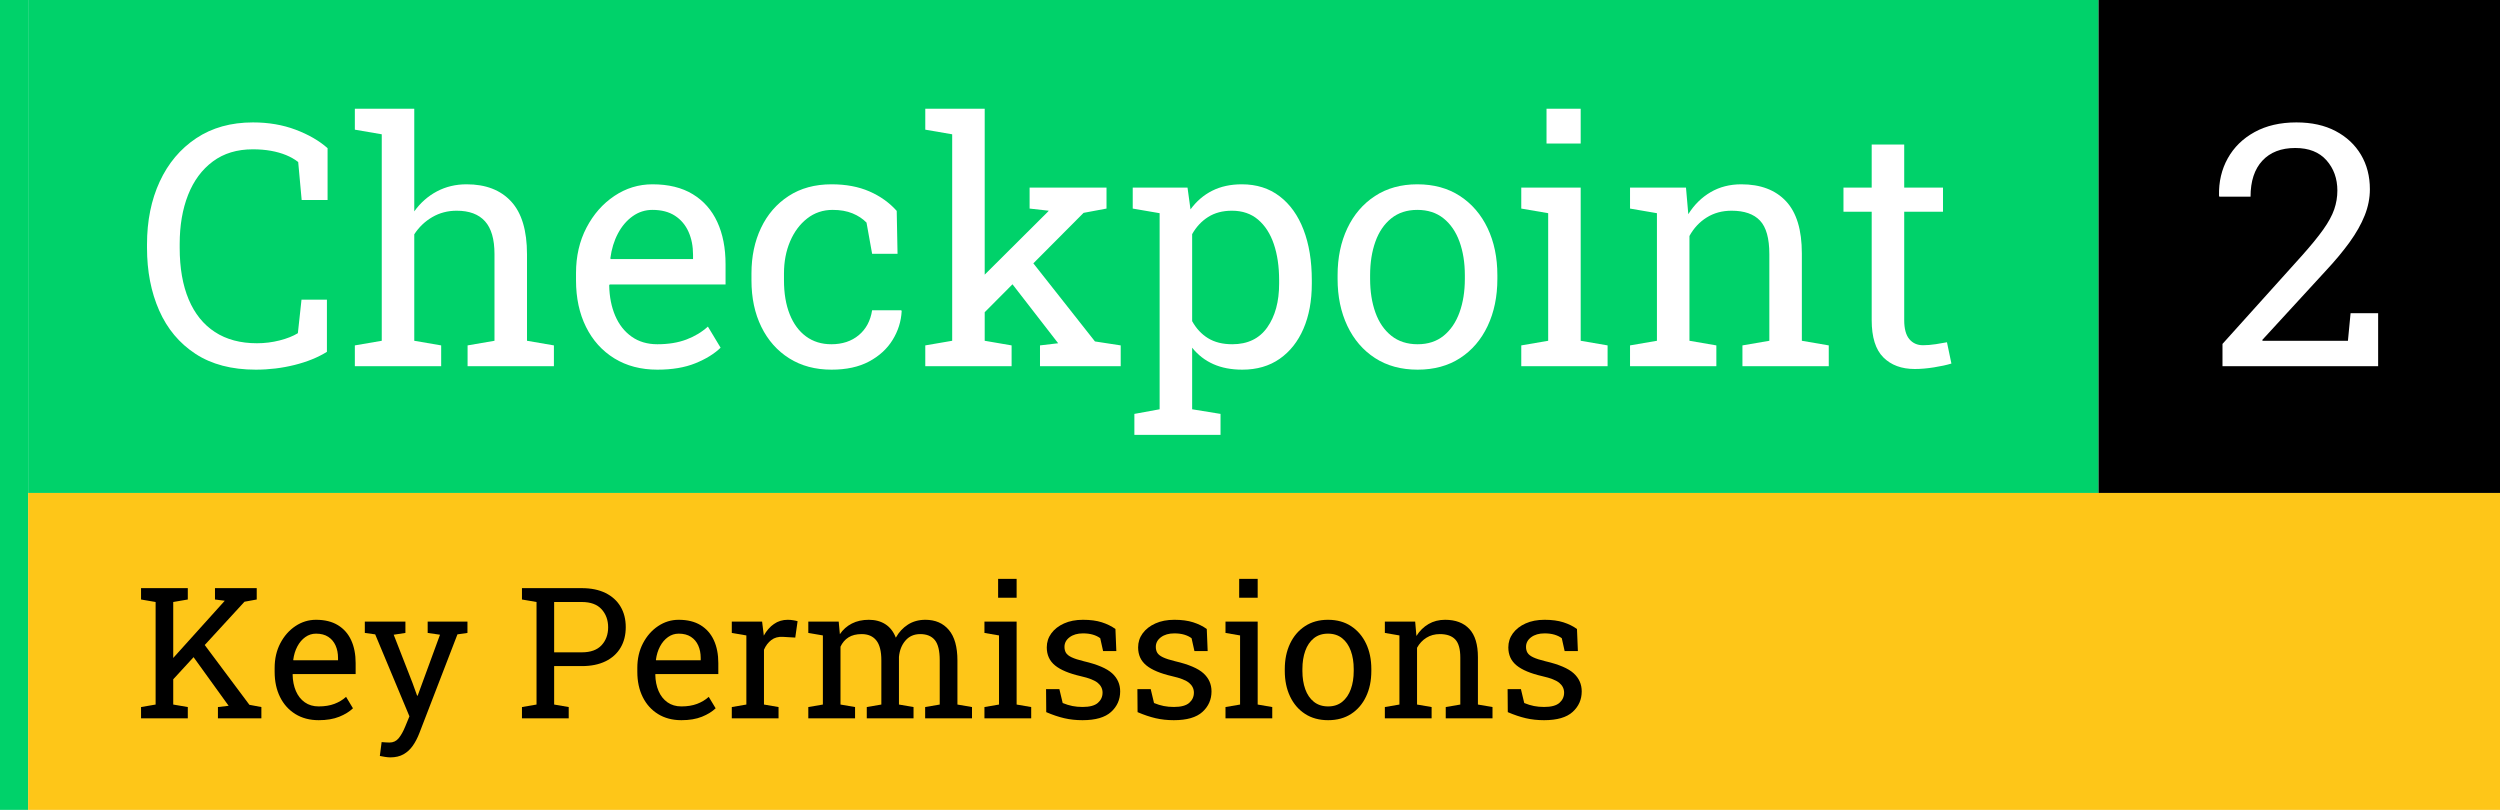
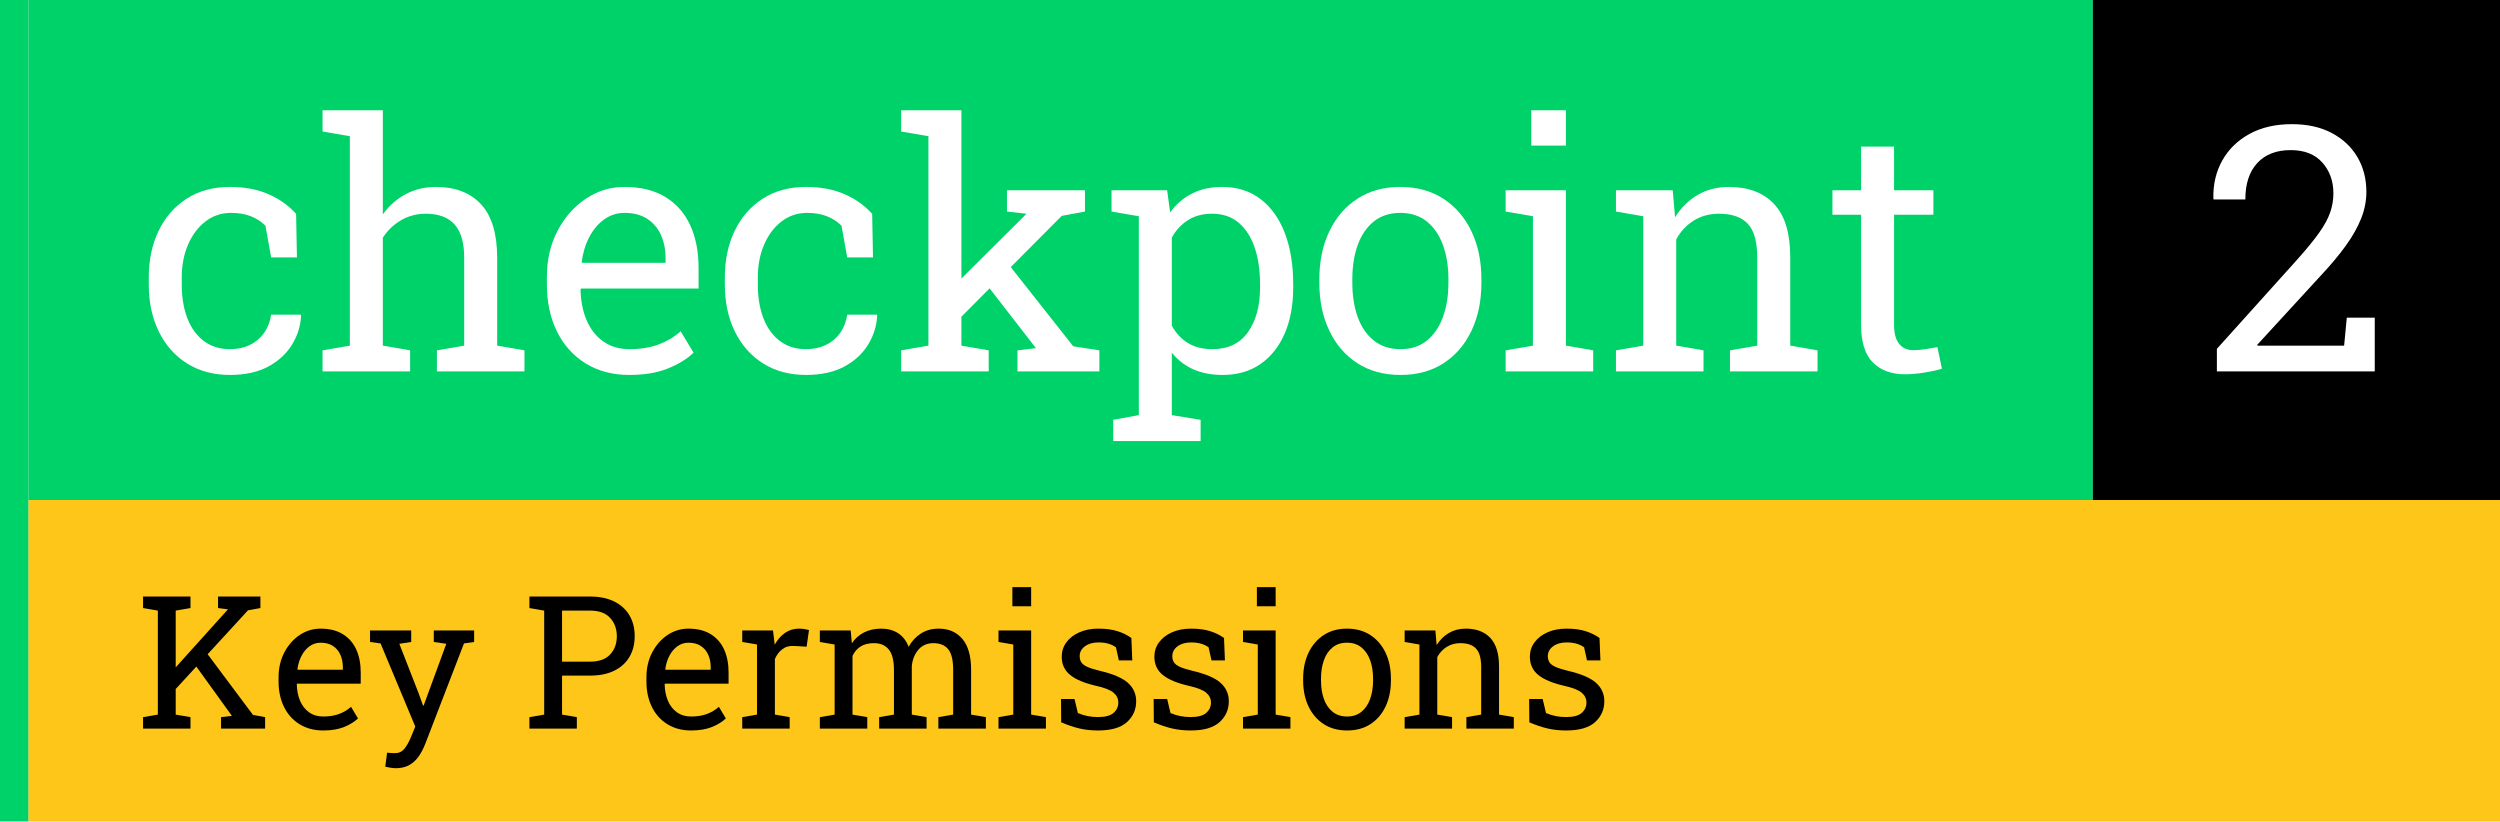
- <svg xmlns="http://www.w3.org/2000/svg" viewBox="0 0 355 115" width="355" height="115">
+ <svg xmlns="http://www.w3.org/2000/svg" viewBox="0 0 350 115" width="350" height="115">
  <rect x="0" y="0" width="4" height="115" fill="#00D26A" />
-   <rect x="4" y="0" width="294" height="70" fill="#00D26A" />
-   <rect x="298" y="0" width="57" height="70" fill="#000000" />
-   <rect x="4" y="70" width="351" height="45" fill="#FEC618" />
+   <rect x="4" y="0" width="289" height="70" fill="#00D26A" />
+   <rect x="293" y="0" width="57" height="70" fill="#000000" />
+   <rect x="4" y="70" width="346" height="45" fill="#FEC618" />
  <g fill="#FFFFFF">
-     <path d="M739 -21Q520 -21 373.5 75.0Q227 171 153.5 338.0Q80 505 80 717V738Q80 952 157.0 1118.5Q234 1285 378.0 1381.0Q522 1477 722 1477Q863 1477 980.0 1433.0Q1097 1389 1174 1321V1007H1017L996 1237Q964 1262 922.5 1279.0Q881 1296 830.5 1305.0Q780 1314 721 1314Q578 1314 479.0 1240.5Q380 1167 329.0 1038.0Q278 909 278 740V717Q278 534 332.5 404.5Q387 275 491.5 207.0Q596 139 746 139Q816 139 883.0 156.0Q950 173 994 200L1016 403H1170V87Q1088 36 974.0 7.5Q860 -21 739 -21Z" transform="translate(19.00, 52.00) scale(0.023438, -0.023438)" />
-     <path d="M49 0V126L212 154V1405L49 1433V1560H409V938Q465 1016 546.0 1059.0Q627 1102 726 1102Q900 1102 996.0 998.0Q1092 894 1092 678V154L1255 126V0H732V126L895 154V680Q895 814 837.5 878.0Q780 942 666 942Q585 942 518.5 903.5Q452 865 409 799V154L572 126V0Z" transform="translate(49.24, 52.00) scale(0.023438, -0.023438)" />
-     <path d="M567 -21Q417 -21 306.0 47.5Q195 116 134.5 238.0Q74 360 74 520V564Q74 718 137.5 839.5Q201 961 306.5 1031.5Q412 1102 537 1102Q683 1102 781.5 1042.0Q880 982 930.0 873.5Q980 765 980 618V495H278L275 490Q277 386 311.5 305.5Q346 225 411.0 179.0Q476 133 567 133Q667 133 742.5 161.5Q818 190 873 240L950 112Q892 56 796.5 17.5Q701 -21 567 -21ZM284 649H783V675Q783 753 755.5 814.5Q728 876 673.5 911.5Q619 947 537 947Q471 947 417.0 908.5Q363 870 328.0 804.0Q293 738 282 654Z" transform="translate(80.06, 52.00) scale(0.023438, -0.023438)" />
-     <path d="M563 -21Q416 -21 307.0 47.5Q198 116 138.0 238.0Q78 360 78 520V562Q78 716 136.0 838.0Q194 960 303.0 1031.0Q412 1102 563 1102Q694 1102 792.5 1059.0Q891 1016 958 941L963 681H809L775 870Q741 905 690.0 926.0Q639 947 570 947Q482 947 415.5 895.0Q349 843 312.0 756.0Q275 669 275 562V520Q275 402 309.5 315.0Q344 228 408.5 180.5Q473 133 562 133Q662 133 728.0 188.0Q794 243 809 339H986L988 333Q983 240 933.0 159.0Q883 78 790.5 28.5Q698 -21 563 -21Z" transform="translate(104.88, 52.00) scale(0.023438, -0.023438)" />
-     <path d="M64 0V126L227 154V1405L64 1433V1560H424V154L587 126V0ZM759 0V126L869 139L866 143L553 547L655 704L1092 150L1248 126V0ZM410 313 337 468 807 936 812 942 696 955V1082H1162V955L1023 929Z" transform="translate(129.89, 52.00) scale(0.023438, -0.023438)" />
-     <path d="M44 -416V-289L197 -261V927L34 955V1082H366L384 950Q438 1024 515.5 1063.0Q593 1102 695 1102Q829 1102 924.0 1029.5Q1019 957 1069.0 826.5Q1119 696 1119 521V500Q1119 344 1068.5 227.0Q1018 110 924.0 44.5Q830 -21 698 -21Q598 -21 522.5 12.5Q447 46 394 112V-261L566 -289V-416ZM637 133Q777 133 849.0 235.0Q921 337 921 500V521Q921 645 889.0 739.5Q857 834 793.5 888.0Q730 942 635 942Q551 942 491.0 904.0Q431 866 394 800V273Q431 206 490.5 169.5Q550 133 637 133Z" transform="translate(160.05, 52.00) scale(0.023438, -0.023438)" />
-     <path d="M563 -21Q413 -21 304.5 49.5Q196 120 137.0 244.5Q78 369 78 529V551Q78 711 137.0 835.5Q196 960 304.5 1031.0Q413 1102 561 1102Q711 1102 819.5 1031.0Q928 960 987.0 836.0Q1046 712 1046 551V529Q1046 368 987.0 243.5Q928 119 820.0 49.0Q712 -21 563 -21ZM563 133Q657 133 720.5 184.5Q784 236 816.5 325.5Q849 415 849 529V551Q849 665 816.5 754.5Q784 844 720.0 895.5Q656 947 561 947Q467 947 403.0 895.5Q339 844 307.0 754.5Q275 665 275 551V529Q275 415 307.0 325.5Q339 236 403.5 184.5Q468 133 563 133Z" transform="translate(188.11, 52.00) scale(0.023438, -0.023438)" />
-     <path d="M67 0V126L230 154V927L67 955V1082H427V154L590 126V0ZM220 1349V1560H427V1349Z" transform="translate(214.45, 52.00) scale(0.023438, -0.023438)" />
-     <path d="M74 0V126L237 154V927L74 955V1082H413L427 921Q481 1007 562.5 1054.5Q644 1102 748 1102Q923 1102 1019.0 999.5Q1115 897 1115 683V154L1278 126V0H755V126L918 154V679Q918 822 861.5 882.0Q805 942 689 942Q604 942 538.5 901.0Q473 860 434 789V154L597 126V0Z" transform="translate(229.73, 52.00) scale(0.023438, -0.023438)" />
-     <path d="M456 -17Q336 -17 265.5 53.5Q195 124 195 279V936H24V1082H195V1343H392V1082H627V936H392V279Q392 201 423.0 164.0Q454 127 506 127Q541 127 584.0 133.5Q627 140 651 145L678 16Q635 3 572.5 -7.0Q510 -17 456 -17Z" transform="translate(261.21, 52.00) scale(0.023438, -0.023438)" />
+     <path d="M563 -21Q416 -21 307.0 47.5Q198 116 138.0 238.0Q78 360 78 520V562Q78 716 136.0 838.0Q194 960 303.0 1031.0Q412 1102 563 1102Q694 1102 792.5 1059.0Q891 1016 958 941L963 681H809L775 870Q741 905 690.0 926.0Q639 947 570 947Q482 947 415.5 895.0Q349 843 312.0 756.0Q275 669 275 562V520Q275 402 309.5 315.0Q344 228 408.5 180.5Q473 133 562 133Q662 133 728.0 188.0Q794 243 809 339H986L988 333Q983 240 933.0 159.0Q883 78 790.5 28.5Q698 -21 563 -21Z" transform="translate(19.00, 52.00) scale(0.023438, -0.023438)" />
+     <path d="M49 0V126L212 154V1405L49 1433V1560H409V938Q465 1016 546.0 1059.0Q627 1102 726 1102Q900 1102 996.0 998.0Q1092 894 1092 678V154L1255 126V0H732V126L895 154V680Q895 814 837.5 878.0Q780 942 666 942Q585 942 518.5 903.5Q452 865 409 799V154L572 126V0Z" transform="translate(44.01, 52.00) scale(0.023438, -0.023438)" />
+     <path d="M567 -21Q417 -21 306.0 47.5Q195 116 134.5 238.0Q74 360 74 520V564Q74 718 137.5 839.5Q201 961 306.5 1031.5Q412 1102 537 1102Q683 1102 781.5 1042.0Q880 982 930.0 873.5Q980 765 980 618V495H278L275 490Q277 386 311.5 305.5Q346 225 411.0 179.0Q476 133 567 133Q667 133 742.5 161.5Q818 190 873 240L950 112Q892 56 796.5 17.5Q701 -21 567 -21ZM284 649H783V675Q783 753 755.5 814.5Q728 876 673.5 911.5Q619 947 537 947Q471 947 417.0 908.5Q363 870 328.0 804.0Q293 738 282 654Z" transform="translate(74.83, 52.00) scale(0.023438, -0.023438)" />
+     <path d="M563 -21Q416 -21 307.0 47.5Q198 116 138.0 238.0Q78 360 78 520V562Q78 716 136.0 838.0Q194 960 303.0 1031.0Q412 1102 563 1102Q694 1102 792.5 1059.0Q891 1016 958 941L963 681H809L775 870Q741 905 690.0 926.0Q639 947 570 947Q482 947 415.5 895.0Q349 843 312.0 756.0Q275 669 275 562V520Q275 402 309.5 315.0Q344 228 408.5 180.5Q473 133 562 133Q662 133 728.0 188.0Q794 243 809 339H986L988 333Q983 240 933.0 159.0Q883 78 790.5 28.5Q698 -21 563 -21Z" transform="translate(99.65, 52.00) scale(0.023438, -0.023438)" />
+     <path d="M64 0V126L227 154V1405L64 1433V1560H424V154L587 126V0ZM759 0V126L869 139L866 143L553 547L655 704L1092 150L1248 126V0ZM410 313 337 468 807 936 812 942 696 955V1082H1162V955L1023 929Z" transform="translate(124.66, 52.00) scale(0.023438, -0.023438)" />
+     <path d="M44 -416V-289L197 -261V927L34 955V1082H366L384 950Q438 1024 515.5 1063.0Q593 1102 695 1102Q829 1102 924.0 1029.5Q1019 957 1069.0 826.5Q1119 696 1119 521V500Q1119 344 1068.5 227.0Q1018 110 924.0 44.5Q830 -21 698 -21Q598 -21 522.5 12.5Q447 46 394 112V-261L566 -289V-416ZM637 133Q777 133 849.0 235.0Q921 337 921 500V521Q921 645 889.0 739.5Q857 834 793.5 888.0Q730 942 635 942Q551 942 491.0 904.0Q431 866 394 800V273Q431 206 490.5 169.5Q550 133 637 133Z" transform="translate(154.82, 52.00) scale(0.023438, -0.023438)" />
+     <path d="M563 -21Q413 -21 304.5 49.5Q196 120 137.0 244.5Q78 369 78 529V551Q78 711 137.0 835.5Q196 960 304.5 1031.0Q413 1102 561 1102Q711 1102 819.5 1031.0Q928 960 987.0 836.0Q1046 712 1046 551V529Q1046 368 987.0 243.5Q928 119 820.0 49.0Q712 -21 563 -21ZM563 133Q657 133 720.5 184.5Q784 236 816.5 325.5Q849 415 849 529V551Q849 665 816.5 754.5Q784 844 720.0 895.5Q656 947 561 947Q467 947 403.0 895.5Q339 844 307.0 754.5Q275 665 275 551V529Q275 415 307.0 325.5Q339 236 403.5 184.5Q468 133 563 133Z" transform="translate(182.88, 52.00) scale(0.023438, -0.023438)" />
+     <path d="M67 0V126L230 154V927L67 955V1082H427V154L590 126V0ZM220 1349V1560H427V1349Z" transform="translate(209.22, 52.00) scale(0.023438, -0.023438)" />
+     <path d="M74 0V126L237 154V927L74 955V1082H413L427 921Q481 1007 562.5 1054.5Q644 1102 748 1102Q923 1102 1019.0 999.5Q1115 897 1115 683V154L1278 126V0H755V126L918 154V679Q918 822 861.5 882.0Q805 942 689 942Q604 942 538.5 901.0Q473 860 434 789V154L597 126V0Z" transform="translate(224.50, 52.00) scale(0.023438, -0.023438)" />
+     <path d="M456 -17Q336 -17 265.5 53.5Q195 124 195 279V936H24V1082H195V1343H392V1082H627V936H392V279Q392 201 423.0 164.0Q454 127 506 127Q541 127 584.0 133.5Q627 140 651 145L678 16Q635 3 572.5 -7.0Q510 -17 456 -17Z" transform="translate(255.98, 52.00) scale(0.023438, -0.023438)" />
  </g>
  <g fill="#FFFFFF">
-     <path d="M97 0V135L574 665Q660 761 707.5 828.0Q755 895 774.0 950.5Q793 1006 793 1064Q793 1173 727.0 1247.5Q661 1322 538 1322Q410 1322 338.5 1245.0Q267 1168 267 1027H78L76 1033Q73 1159 129.0 1259.5Q185 1360 291.5 1418.5Q398 1477 545 1477Q683 1477 782.5 1424.5Q882 1372 936.0 1281.0Q990 1190 990 1072Q990 992 958.5 913.0Q927 834 867.0 751.0Q807 668 721 576L338 159L340 154H857L873 321H1040V0Z" transform="translate(313.32, 52.00) scale(0.023438, -0.023438)" />
+     <path d="M97 0V135L574 665Q660 761 707.5 828.0Q755 895 774.0 950.5Q793 1006 793 1064Q793 1173 727.0 1247.5Q661 1322 538 1322Q410 1322 338.5 1245.0Q267 1168 267 1027H78L76 1033Q73 1159 129.0 1259.5Q185 1360 291.5 1418.5Q398 1477 545 1477Q683 1477 782.5 1424.5Q882 1372 936.0 1281.0Q990 1190 990 1072Q990 992 958.5 913.0Q927 834 867.0 751.0Q807 668 721 576L338 159L340 154H857L873 321H1040V0Z" transform="translate(308.09, 52.00) scale(0.023438, -0.023438)" />
  </g>
  <g fill="#000000">
    <path d="M427 421 322 543 1013 1310 1017 1315 908 1329V1456H1375V1329L1238 1304ZM81 0V126L244 154V1301L81 1329V1456H604V1329L441 1301V154L604 126V0ZM941 0V126L1061 140L1060 141L657 700L767 855L1293 151L1427 126V0Z" transform="translate(19.00, 102.00) scale(0.012695, -0.012695)" />
    <path d="M567 -21Q417 -21 306.0 47.5Q195 116 134.5 238.0Q74 360 74 520V564Q74 718 137.5 839.5Q201 961 306.5 1031.5Q412 1102 537 1102Q683 1102 781.5 1042.0Q880 982 930.0 873.5Q980 765 980 618V495H278L275 490Q277 386 311.5 305.5Q346 225 411.0 179.0Q476 133 567 133Q667 133 742.5 161.5Q818 190 873 240L950 112Q892 56 796.5 17.5Q701 -21 567 -21ZM284 649H783V675Q783 753 755.5 814.5Q728 876 673.5 911.5Q619 947 537 947Q471 947 417.0 908.5Q363 870 328.0 804.0Q293 738 282 654Z" transform="translate(38.06, 102.00) scale(0.012695, -0.012695)" />
    <path d="M309 -437Q286 -437 249.0 -431.5Q212 -426 192 -421L212 -266Q229 -268 259.0 -269.5Q289 -271 300 -271Q363 -271 402.5 -223.0Q442 -175 476 -92L523 22L140 939L24 955V1082H478V955L347 935L558 394L609 253H615L865 935L727 955V1082H1172V955L1060 939L634 -166Q604 -244 561.5 -305.5Q519 -367 457.5 -402.0Q396 -437 309 -437Z" transform="translate(51.50, 102.00) scale(0.012695, -0.012695)" />
    <path d="M81 0V126L244 154V1301L81 1329V1456H244H750Q906 1456 1016.0 1401.5Q1126 1347 1184.0 1249.0Q1242 1151 1242 1020Q1242 888 1184.0 790.0Q1126 692 1016.0 638.0Q906 584 750 584H441V154L604 126V0ZM441 738H750Q898 738 971.5 817.5Q1045 897 1045 1018Q1045 1139 971.5 1220.0Q898 1301 750 1301H441Z" transform="translate(73.09, 102.00) scale(0.012695, -0.012695)" />
    <path d="M567 -21Q417 -21 306.0 47.5Q195 116 134.5 238.0Q74 360 74 520V564Q74 718 137.5 839.5Q201 961 306.5 1031.5Q412 1102 537 1102Q683 1102 781.5 1042.0Q880 982 930.0 873.5Q980 765 980 618V495H278L275 490Q277 386 311.5 305.5Q346 225 411.0 179.0Q476 133 567 133Q667 133 742.5 161.5Q818 190 873 240L950 112Q892 56 796.5 17.5Q701 -21 567 -21ZM284 649H783V675Q783 753 755.5 814.5Q728 876 673.5 911.5Q619 947 537 947Q471 947 417.0 908.5Q363 870 328.0 804.0Q293 738 282 654Z" transform="translate(89.56, 102.00) scale(0.012695, -0.012695)" />
    <path d="M72 0V126L235 154V927L72 955V1082H411L428 944L430 925Q476 1008 543.5 1055.0Q611 1102 698 1102Q729 1102 761.5 1096.5Q794 1091 808 1086L782 903L645 911Q567 916 514.0 875.5Q461 835 432 767V154L595 126V0Z" transform="translate(103.00, 102.00) scale(0.012695, -0.012695)" />
    <path d="M74 0V126L237 154V927L74 955V1082H414L427 941Q479 1018 561.0 1060.0Q643 1102 751 1102Q859 1102 936.5 1052.0Q1014 1002 1053 902Q1104 994 1188.0 1048.0Q1272 1102 1384 1102Q1550 1102 1646.0 988.5Q1742 875 1742 647V154L1905 126V0H1381V126L1544 154V649Q1544 809 1489.0 875.5Q1434 942 1326 942Q1223 942 1160.5 869.5Q1098 797 1088 687V154L1251 126V0H728V126L891 154V649Q891 801 834.5 871.5Q778 942 671 942Q581 942 523.0 905.0Q465 868 434 801V154L597 126V0Z" transform="translate(113.84, 102.00) scale(0.012695, -0.012695)" />
    <path d="M67 0V126L230 154V927L67 955V1082H427V154L590 126V0ZM220 1349V1560H427V1349Z" transform="translate(138.94, 102.00) scale(0.012695, -0.012695)" />
    <path d="M512 -21Q403 -21 308.0 1.0Q213 23 106 69L104 326H253L290 171Q346 148 398.5 137.5Q451 127 512 127Q632 127 684.0 173.0Q736 219 736 287Q736 351 683.5 395.5Q631 440 493 471Q297 516 204.5 591.5Q112 667 112 793Q112 881 163.0 950.5Q214 1020 305.0 1061.0Q396 1102 517 1102Q640 1102 727.5 1074.0Q815 1046 880 999L890 752H742L710 896Q675 922 627.0 936.0Q579 950 517 950Q425 950 367.5 907.0Q310 864 310 799Q310 761 326.5 733.0Q343 705 390.0 682.5Q437 660 528 638Q754 585 843.5 503.0Q933 421 933 301Q933 164 831.5 71.5Q730 -21 512 -21Z" transform="translate(147.22, 102.00) scale(0.012695, -0.012695)" />
    <path d="M512 -21Q403 -21 308.0 1.0Q213 23 106 69L104 326H253L290 171Q346 148 398.5 137.5Q451 127 512 127Q632 127 684.0 173.0Q736 219 736 287Q736 351 683.5 395.5Q631 440 493 471Q297 516 204.5 591.5Q112 667 112 793Q112 881 163.0 950.5Q214 1020 305.0 1061.0Q396 1102 517 1102Q640 1102 727.5 1074.0Q815 1046 880 999L890 752H742L710 896Q675 922 627.0 936.0Q579 950 517 950Q425 950 367.5 907.0Q310 864 310 799Q310 761 326.5 733.0Q343 705 390.0 682.5Q437 660 528 638Q754 585 843.5 503.0Q933 421 933 301Q933 164 831.5 71.5Q730 -21 512 -21Z" transform="translate(160.19, 102.00) scale(0.012695, -0.012695)" />
    <path d="M67 0V126L230 154V927L67 955V1082H427V154L590 126V0ZM220 1349V1560H427V1349Z" transform="translate(173.17, 102.00) scale(0.012695, -0.012695)" />
    <path d="M563 -21Q413 -21 304.5 49.5Q196 120 137.0 244.5Q78 369 78 529V551Q78 711 137.0 835.5Q196 960 304.5 1031.0Q413 1102 561 1102Q711 1102 819.5 1031.0Q928 960 987.0 836.0Q1046 712 1046 551V529Q1046 368 987.0 243.5Q928 119 820.0 49.0Q712 -21 563 -21ZM563 133Q657 133 720.5 184.5Q784 236 816.5 325.5Q849 415 849 529V551Q849 665 816.5 754.5Q784 844 720.0 895.5Q656 947 561 947Q467 947 403.0 895.5Q339 844 307.0 754.5Q275 665 275 551V529Q275 415 307.0 325.5Q339 236 403.5 184.5Q468 133 563 133Z" transform="translate(181.45, 102.00) scale(0.012695, -0.012695)" />
    <path d="M74 0V126L237 154V927L74 955V1082H413L427 921Q481 1007 562.5 1054.5Q644 1102 748 1102Q923 1102 1019.0 999.5Q1115 897 1115 683V154L1278 126V0H755V126L918 154V679Q918 822 861.5 882.0Q805 942 689 942Q604 942 538.5 901.0Q473 860 434 789V154L597 126V0Z" transform="translate(195.71, 102.00) scale(0.012695, -0.012695)" />
    <path d="M512 -21Q403 -21 308.0 1.0Q213 23 106 69L104 326H253L290 171Q346 148 398.5 137.5Q451 127 512 127Q632 127 684.0 173.0Q736 219 736 287Q736 351 683.5 395.5Q631 440 493 471Q297 516 204.5 591.5Q112 667 112 793Q112 881 163.0 950.5Q214 1020 305.0 1061.0Q396 1102 517 1102Q640 1102 727.5 1074.0Q815 1046 880 999L890 752H742L710 896Q675 922 627.0 936.0Q579 950 517 950Q425 950 367.5 907.0Q310 864 310 799Q310 761 326.5 733.0Q343 705 390.0 682.5Q437 660 528 638Q754 585 843.5 503.0Q933 421 933 301Q933 164 831.5 71.5Q730 -21 512 -21Z" transform="translate(212.76, 102.00) scale(0.012695, -0.012695)" />
  </g>
</svg>
